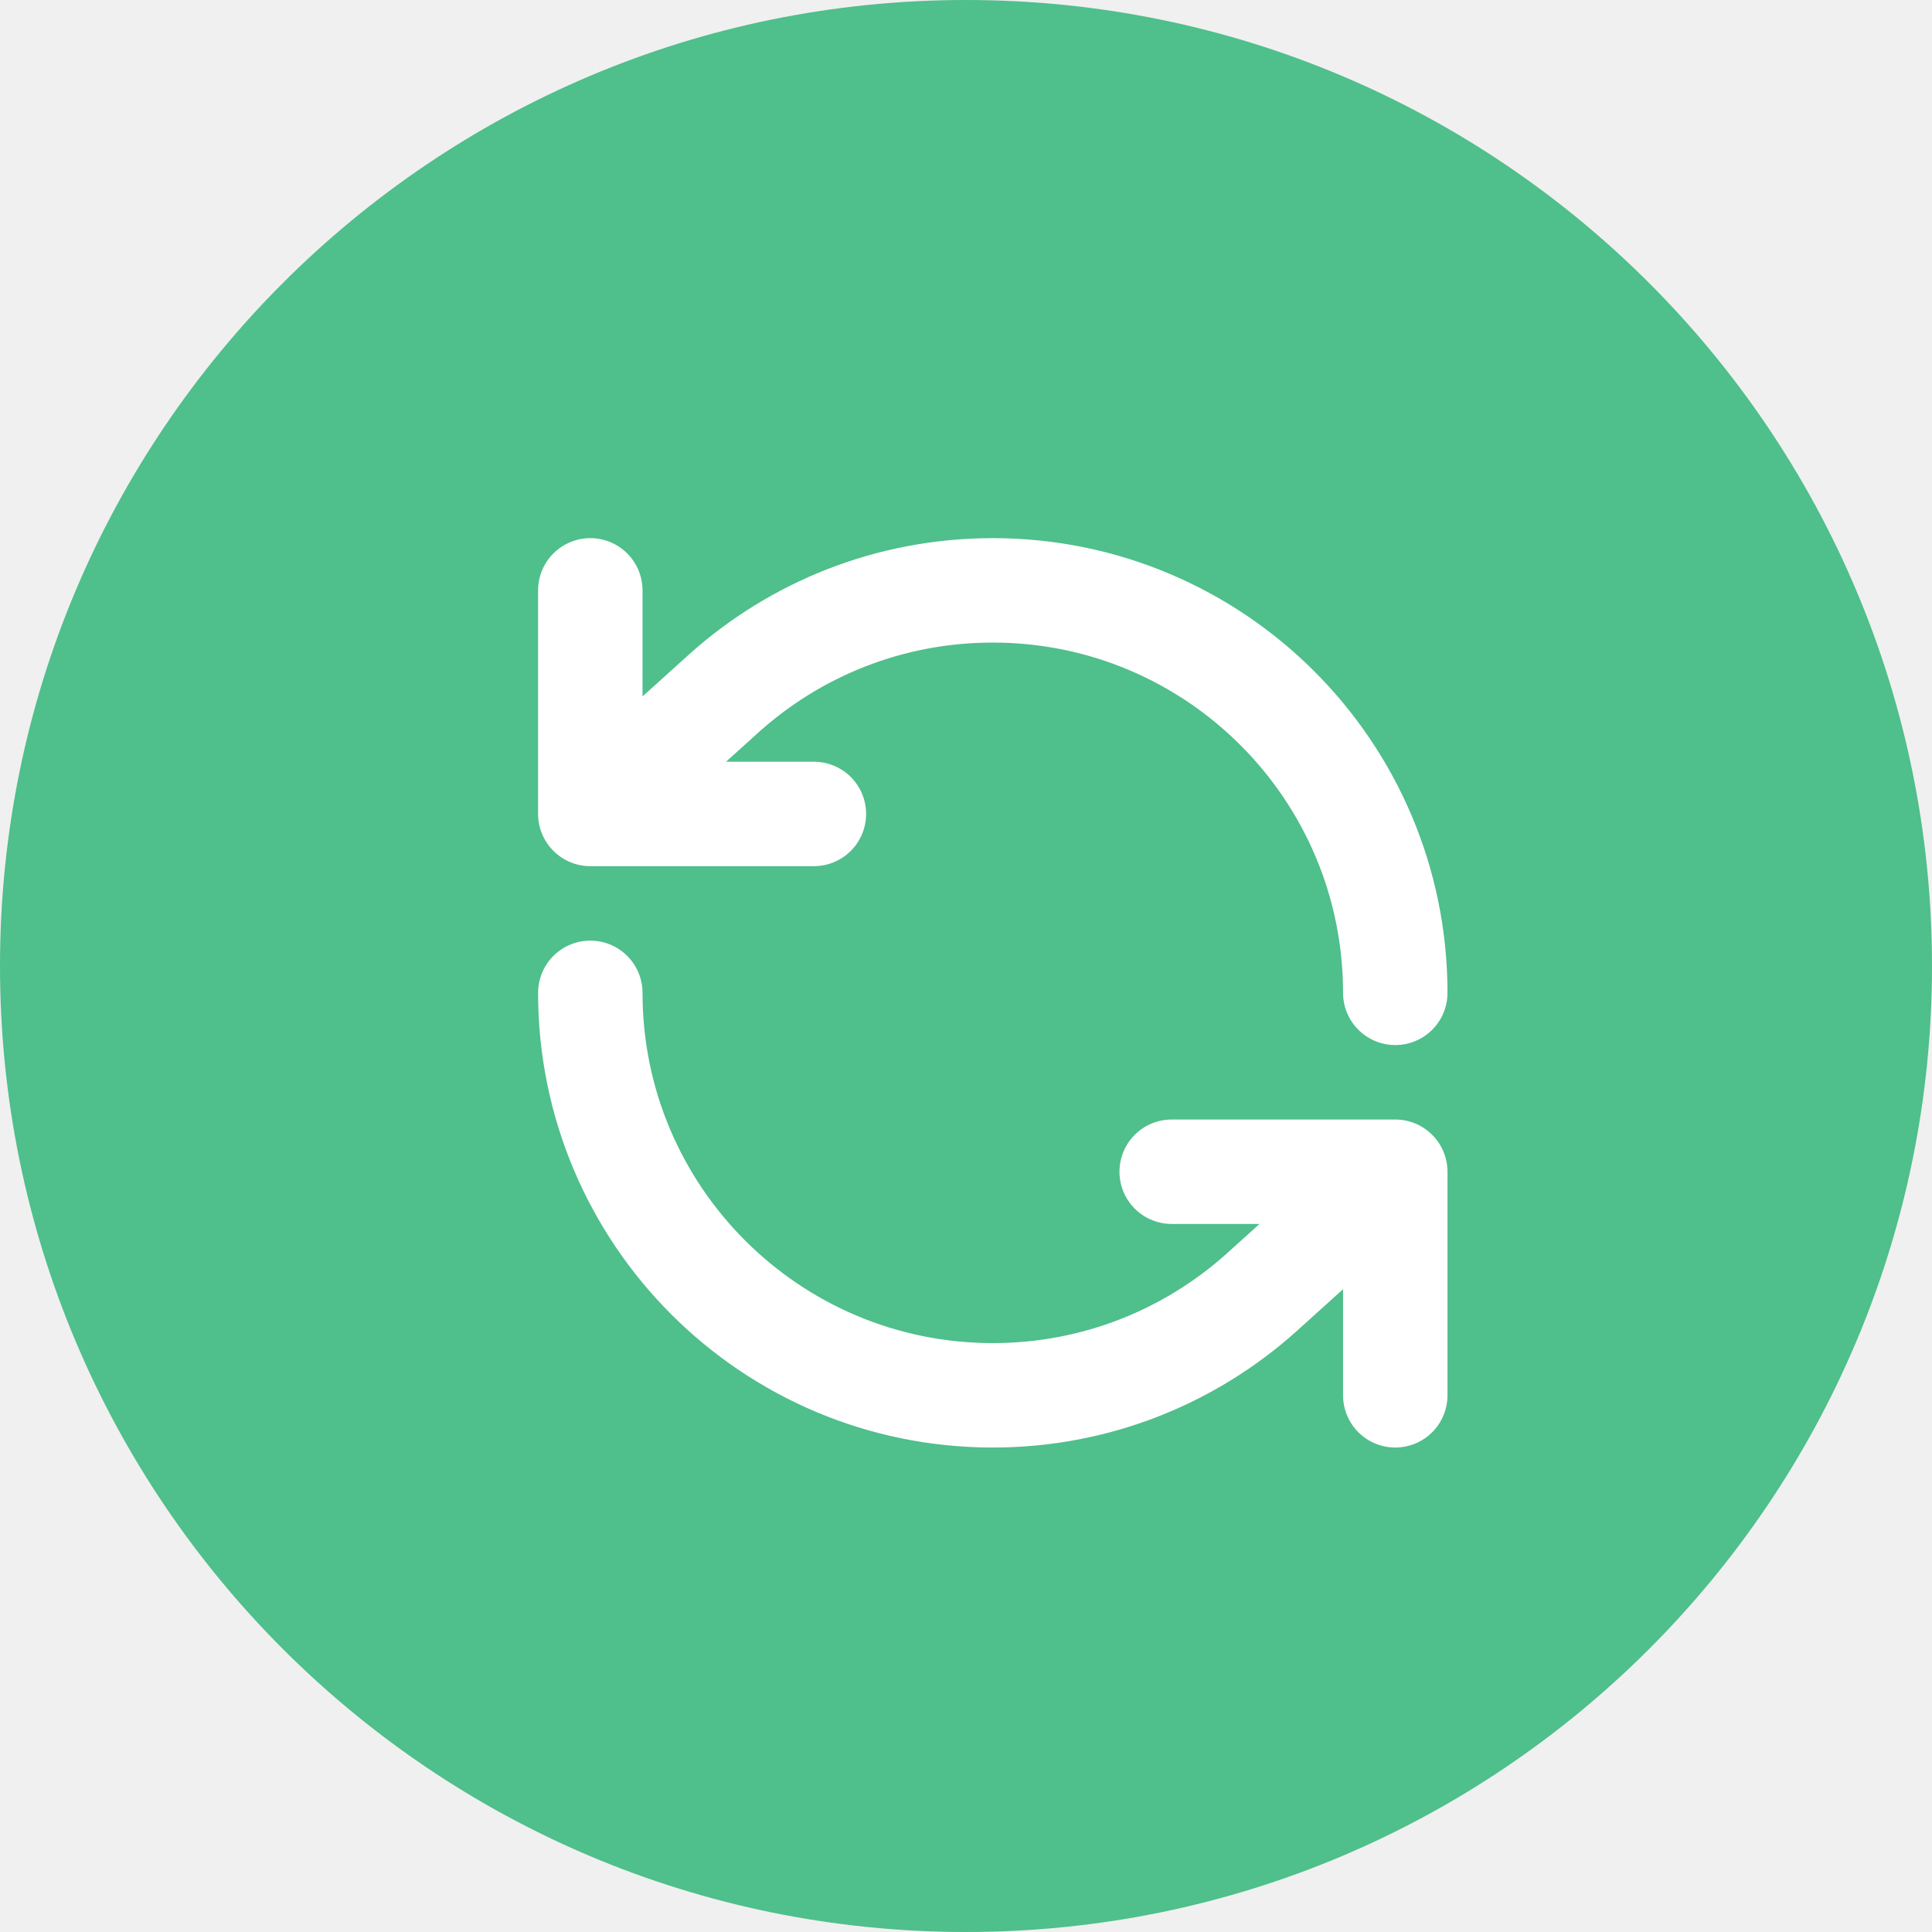
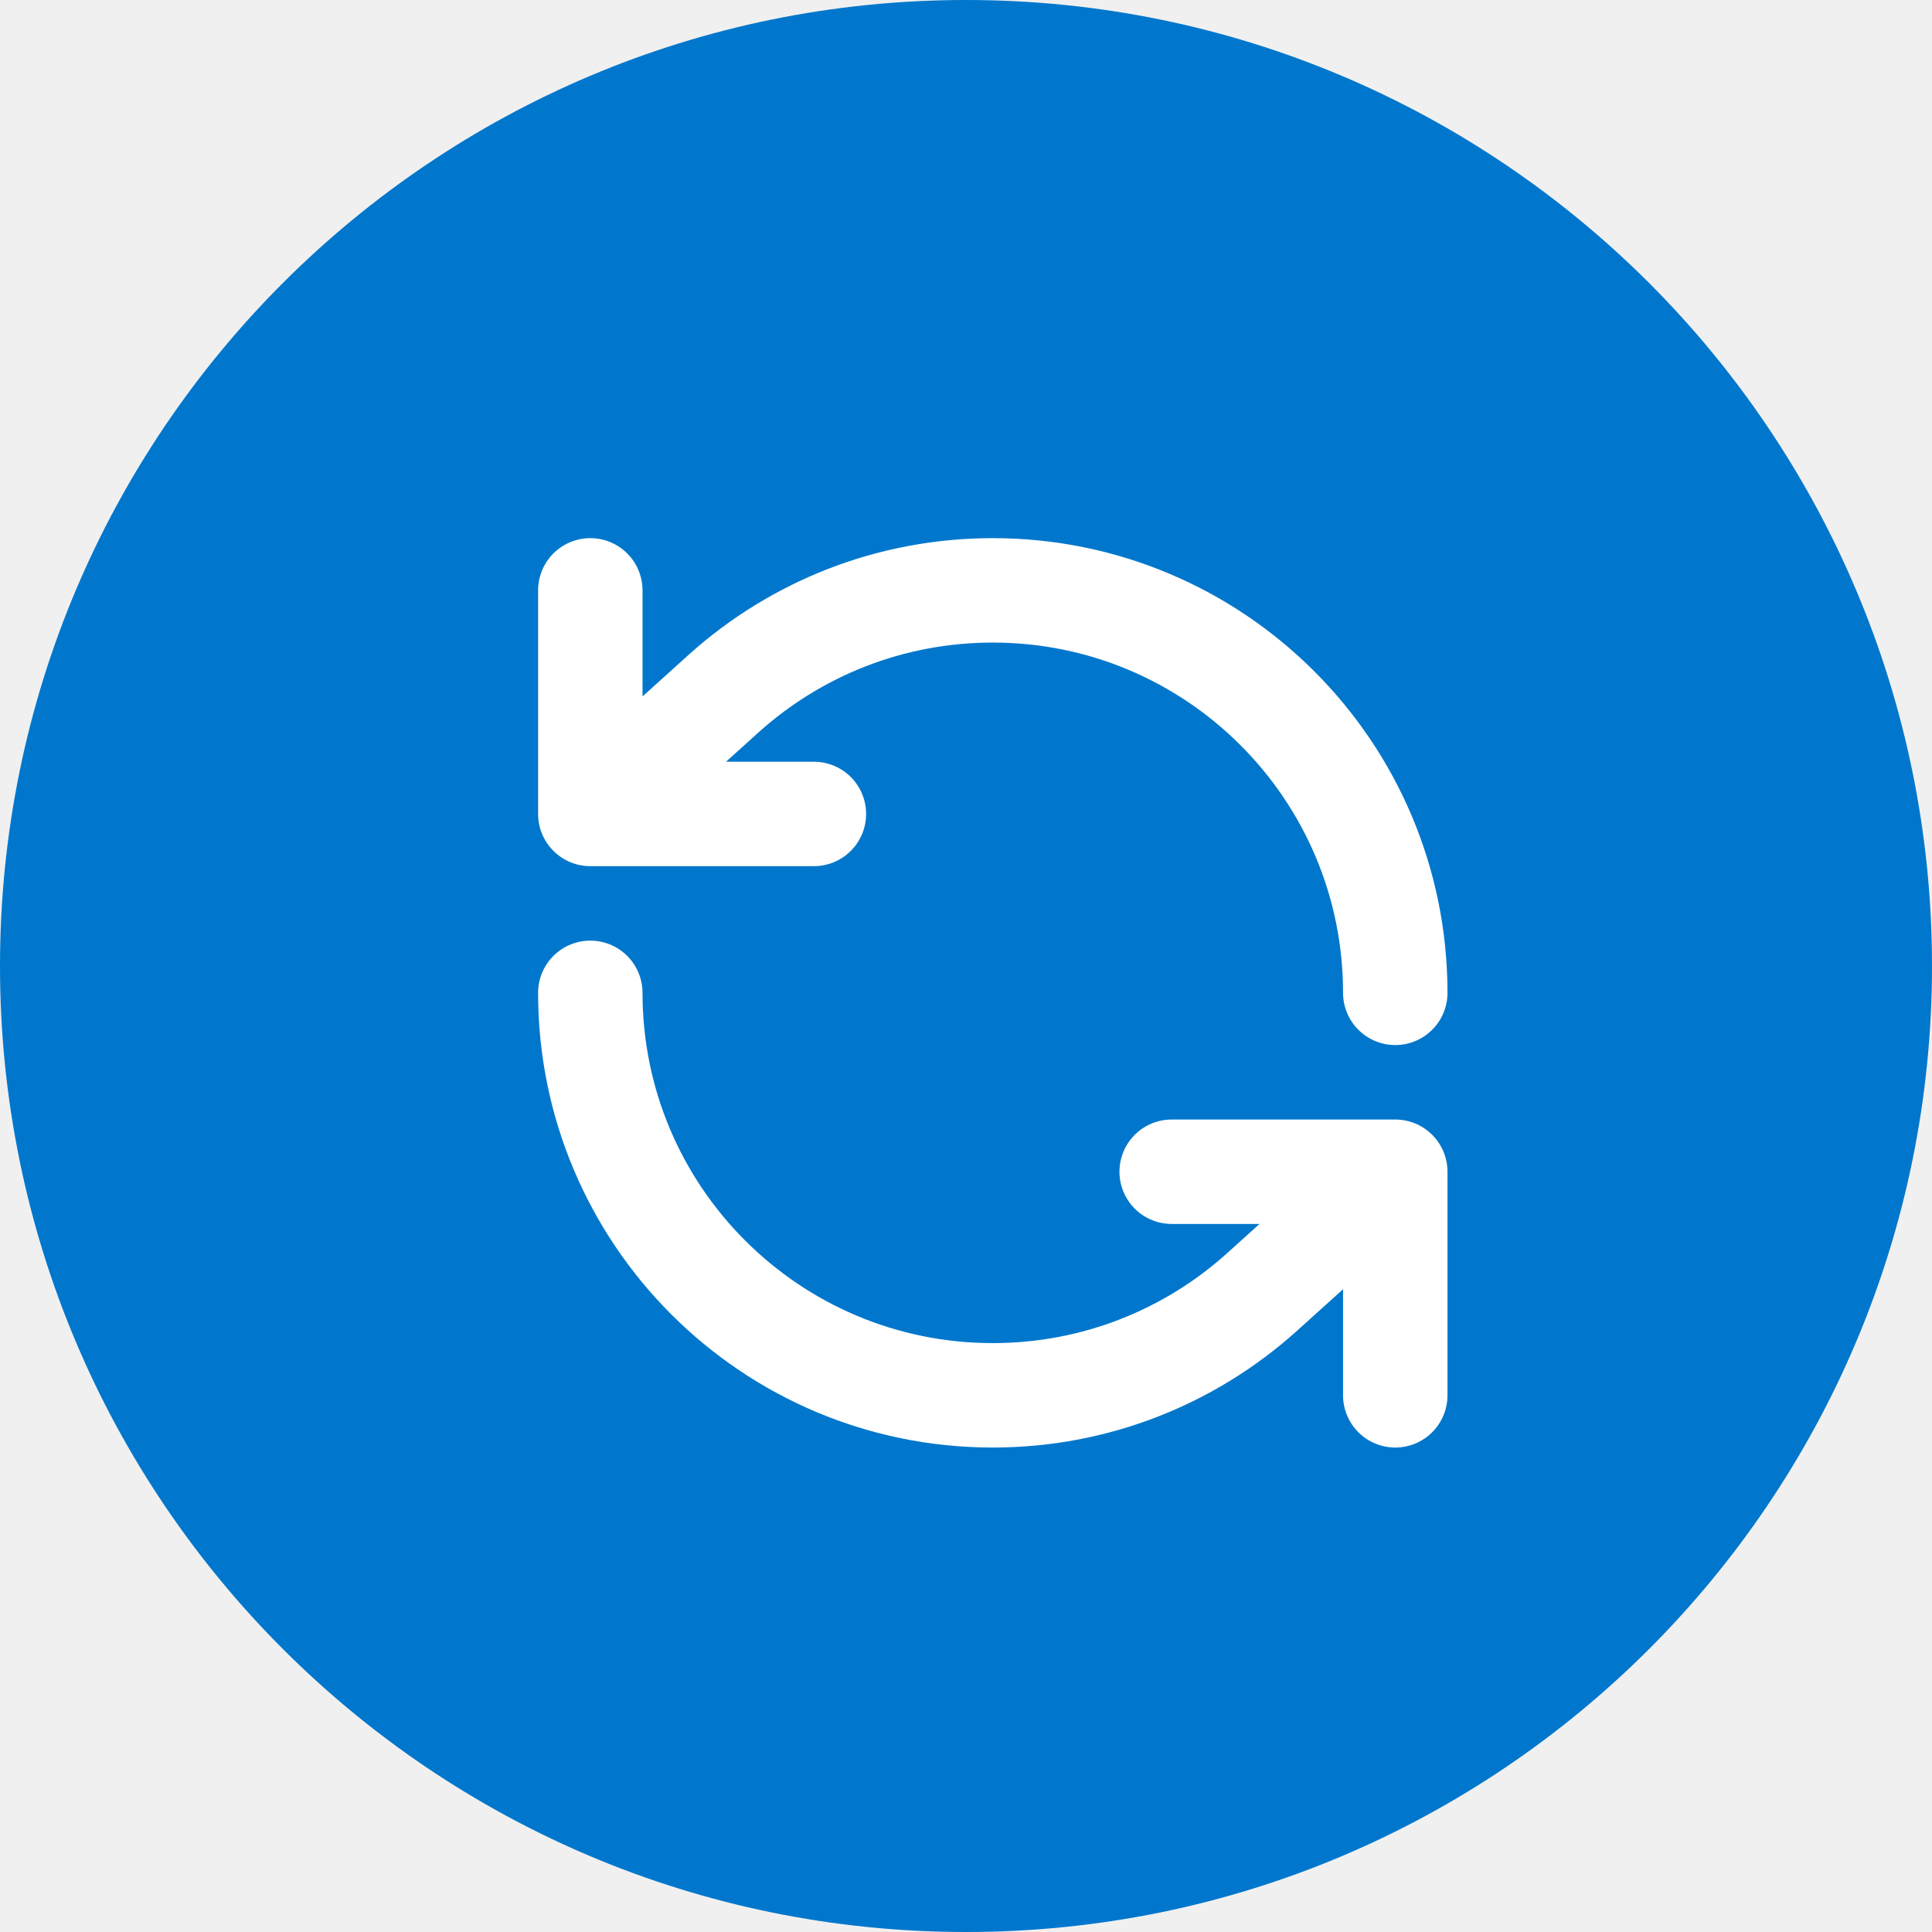
<svg xmlns="http://www.w3.org/2000/svg" width="37" height="37" viewBox="0 0 37 37" fill="none">
-   <rect width="37" height="37" rx="18.5" fill="#4FBF8B" />
+   <rect width="37" height="37" rx="18.5" fill="#0077CC" />
  <path d="M11.305 19.014C11.305 23.271 14.756 26.722 19.013 26.722C20.987 26.722 22.788 25.98 24.152 24.759L26.721 22.44M26.721 22.44V26.722M26.721 22.44H22.439M26.721 19.014C26.721 14.757 23.27 11.306 19.013 11.306C17.039 11.306 15.238 12.048 13.874 13.268L11.305 15.588M11.305 15.588V11.306M11.305 15.588H15.587" stroke="white" stroke-width="2" stroke-linecap="round" stroke-linejoin="round" />
</svg>
